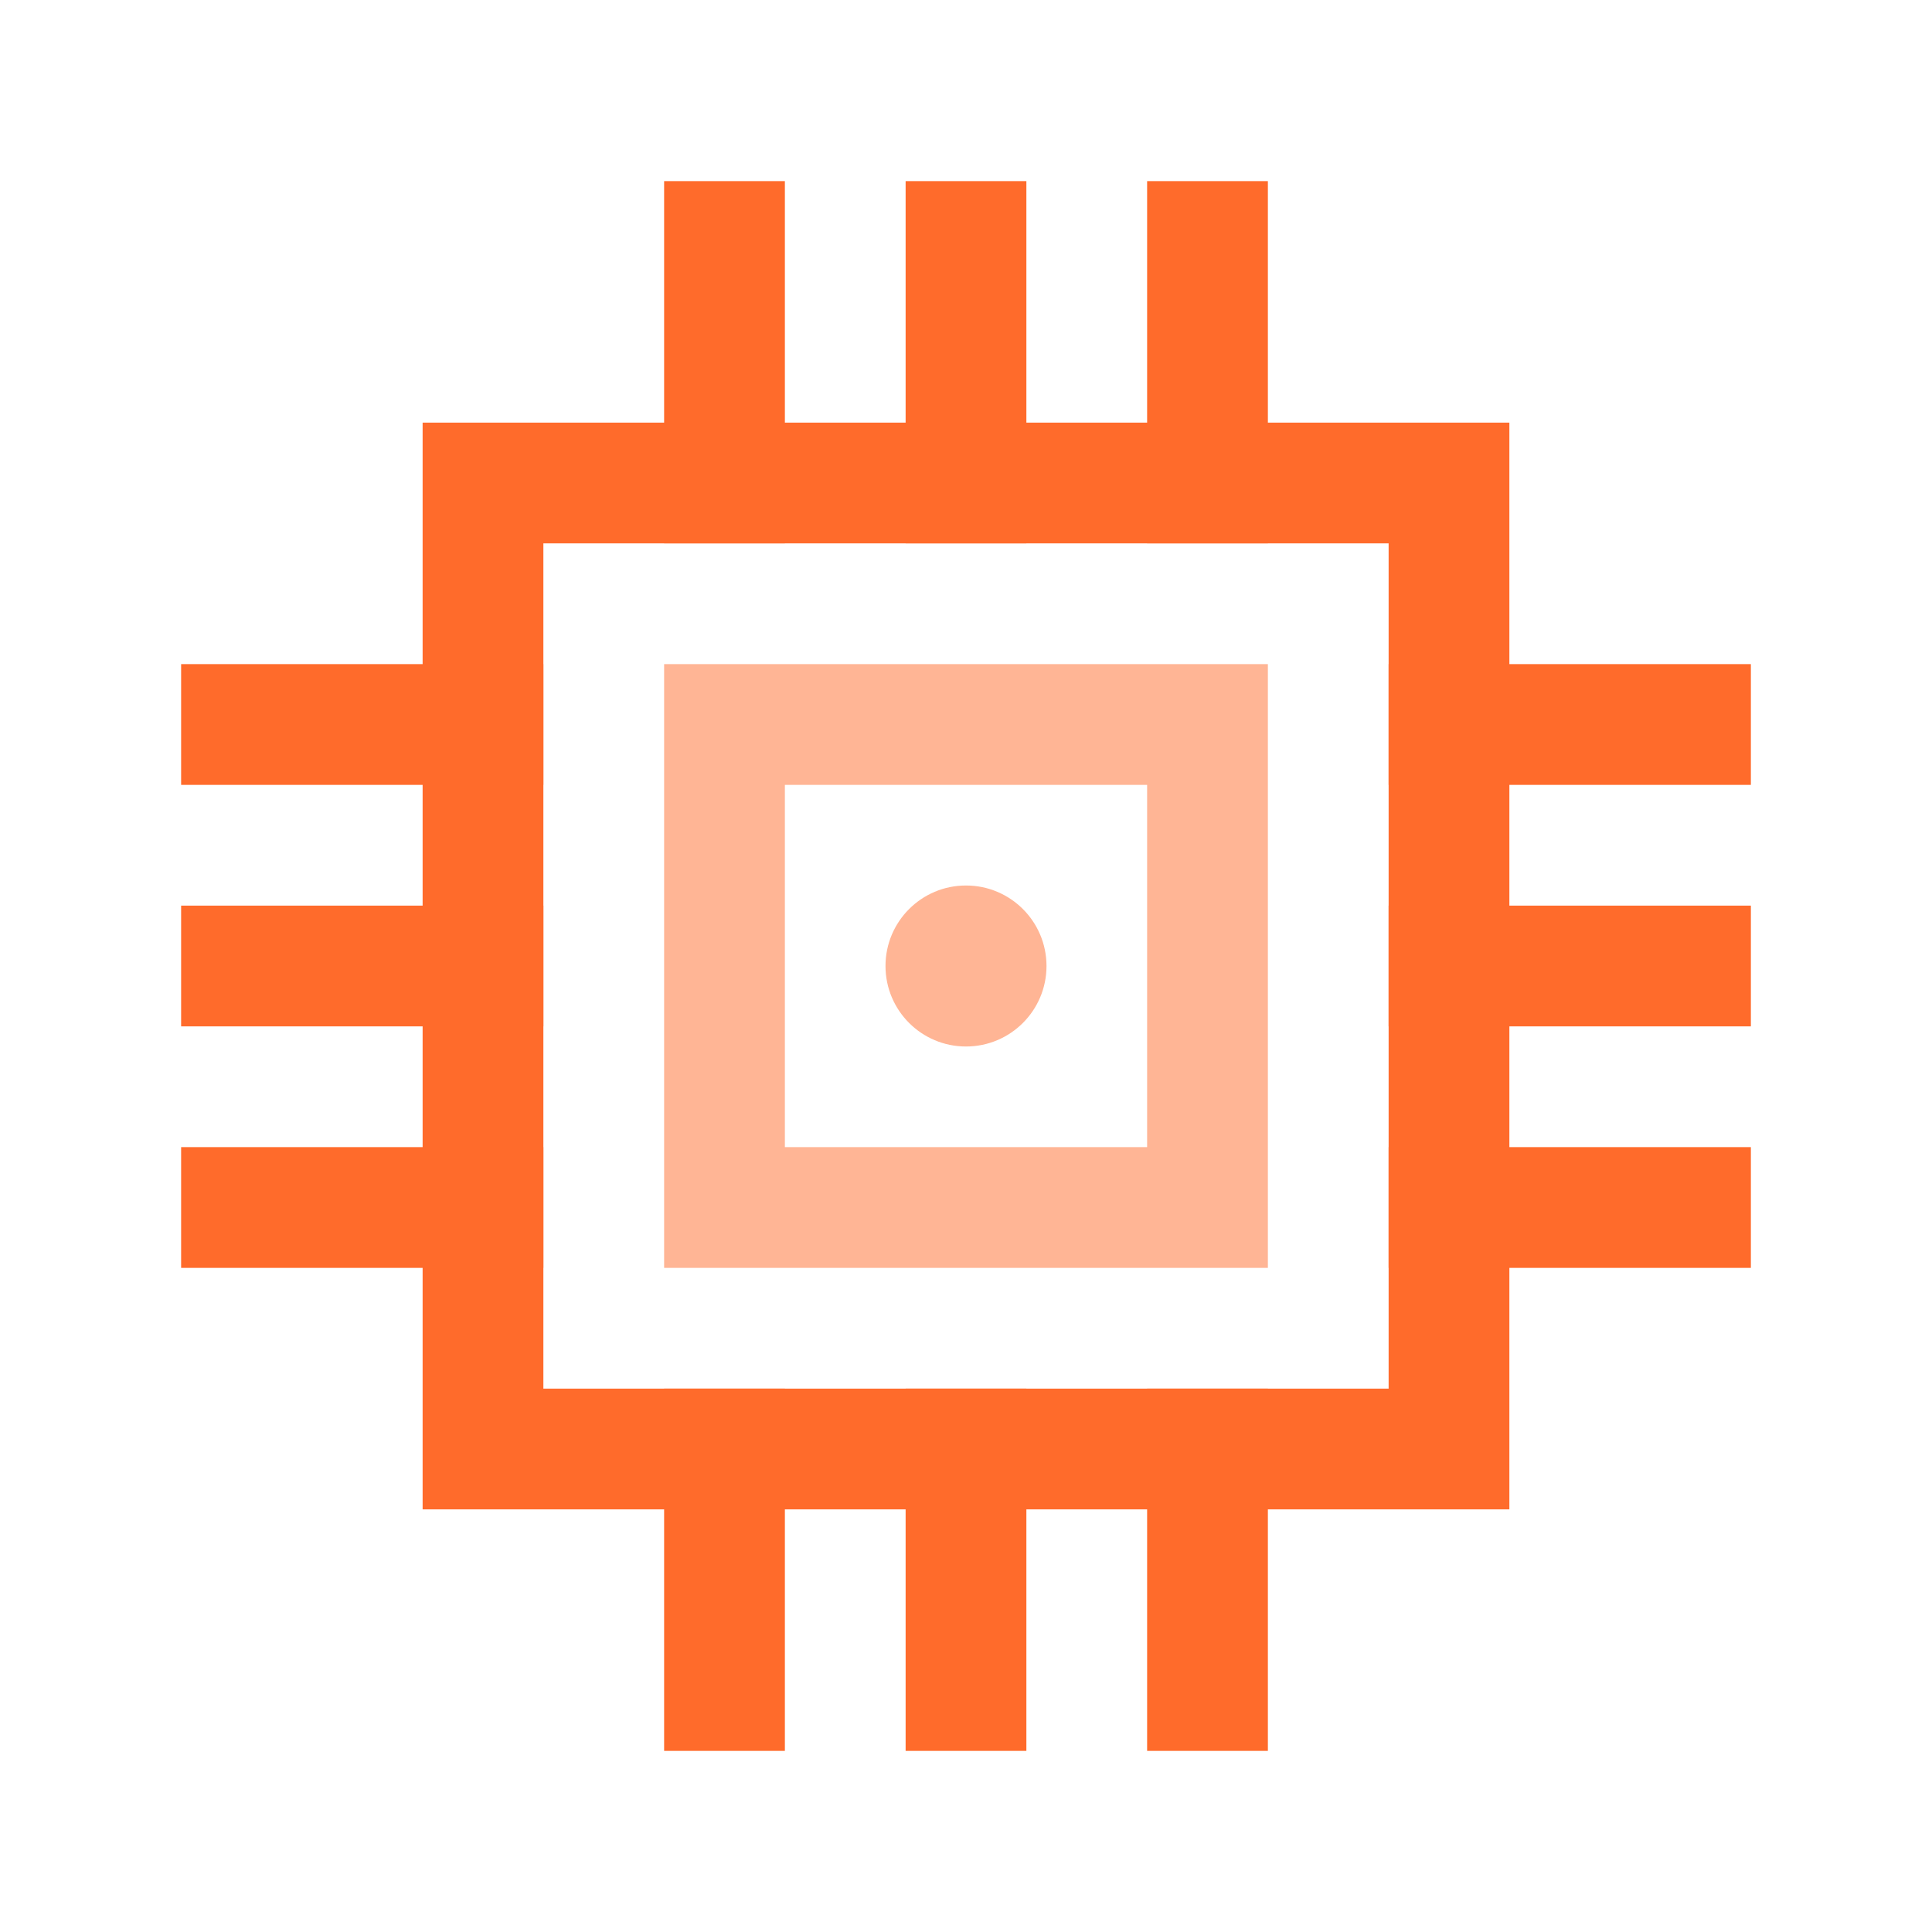
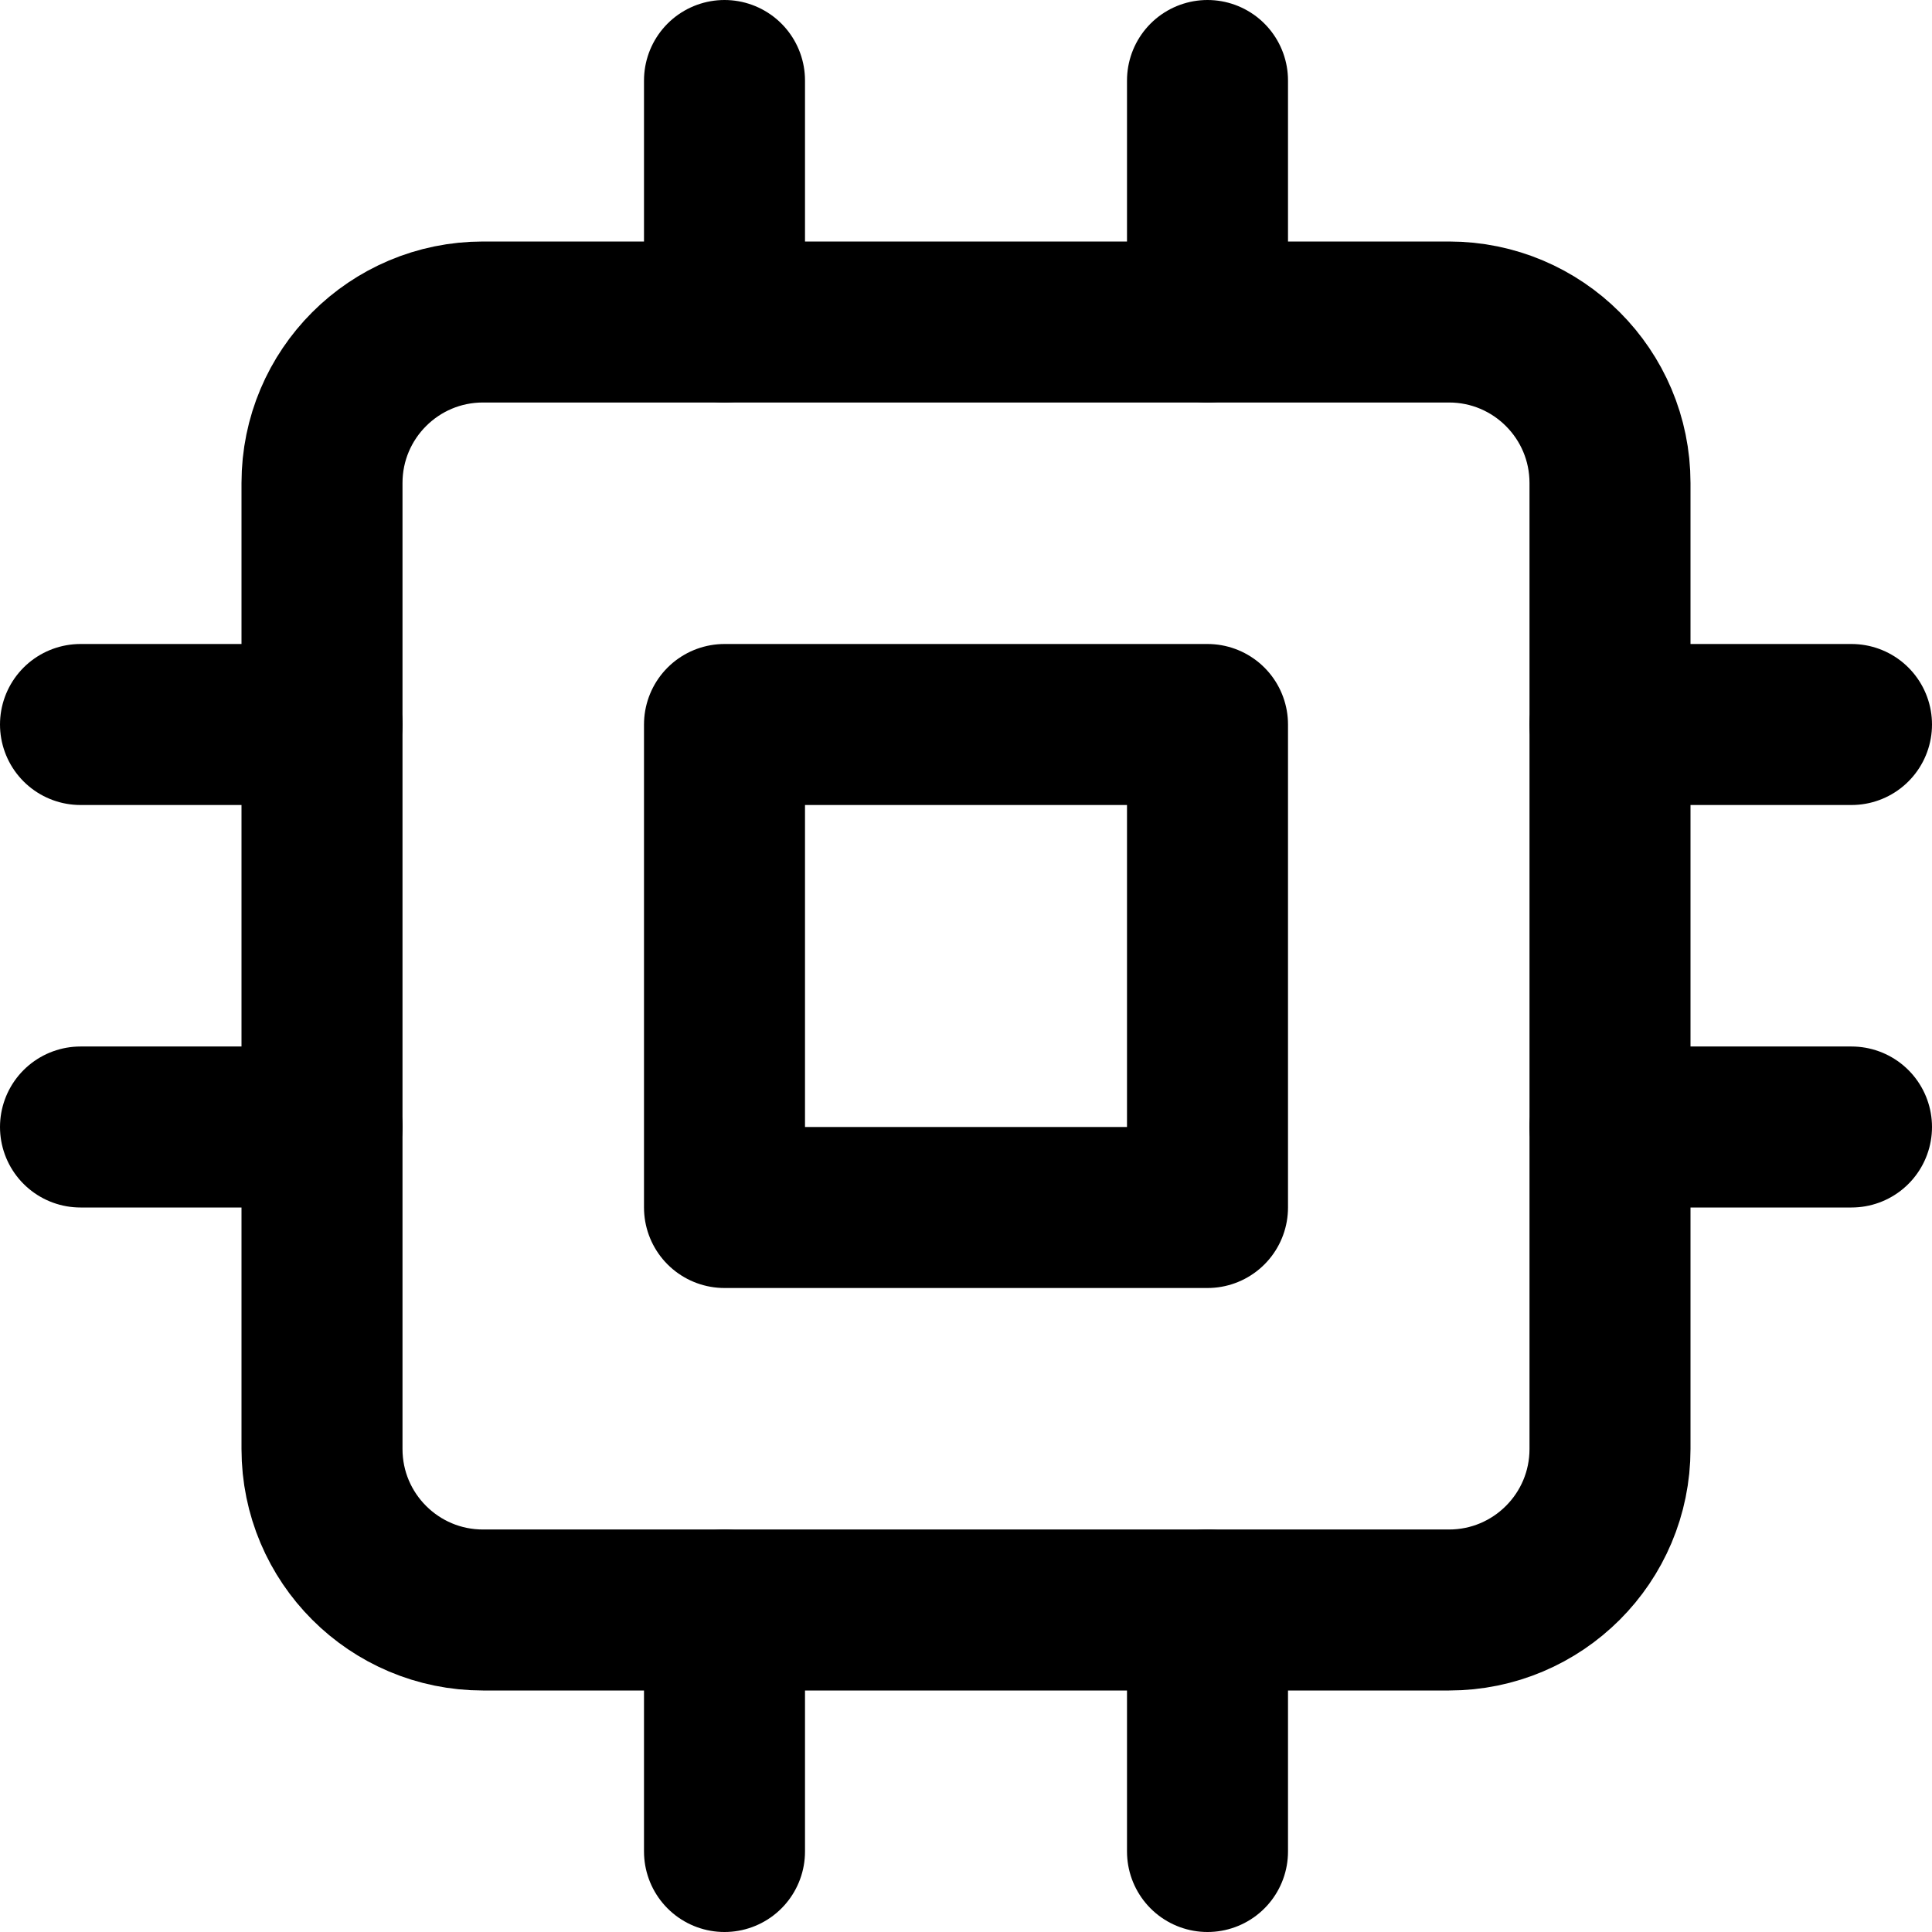
- <svg xmlns="http://www.w3.org/2000/svg" viewBox="0 0 24 24" fill="none" stroke="#FF6B2B" stroke-width="1.5" stroke-linecap="square" stroke-linejoin="miter">
-   <rect x="6" y="6" width="12" height="12" />
-   <rect x="9" y="9" width="6" height="6" opacity="0.5" />
-   <path d="M9 6V3M12 6V3M15 6V3" />
-   <path d="M9 18v3M12 18v3M15 18v3" />
-   <path d="M6 9H3M6 12H3M6 15H3" />
-   <path d="M18 9h3M18 12h3M18 15h3" />
-   <circle cx="12" cy="12" r="1" fill="#FF6B2B" opacity="0.5" stroke="none" />
+ <svg xmlns="http://www.w3.org/2000/svg" width="24" height="24" viewBox="0 0 24 24" fill="none" stroke="currentColor" stroke-width="2" stroke-linecap="round" stroke-linejoin="round">
+   <rect x="4" y="4" width="16" height="16" rx="2" />
+   <rect x="9" y="9" width="6" height="6" />
+   <line x1="9" y1="1" x2="9" y2="4" />
+   <line x1="15" y1="1" x2="15" y2="4" />
+   <line x1="9" y1="20" x2="9" y2="23" />
+   <line x1="15" y1="20" x2="15" y2="23" />
+   <line x1="20" y1="9" x2="23" y2="9" />
+   <line x1="20" y1="14" x2="23" y2="14" />
+   <line x1="1" y1="9" x2="4" y2="9" />
+   <line x1="1" y1="14" x2="4" y2="14" />
</svg>
